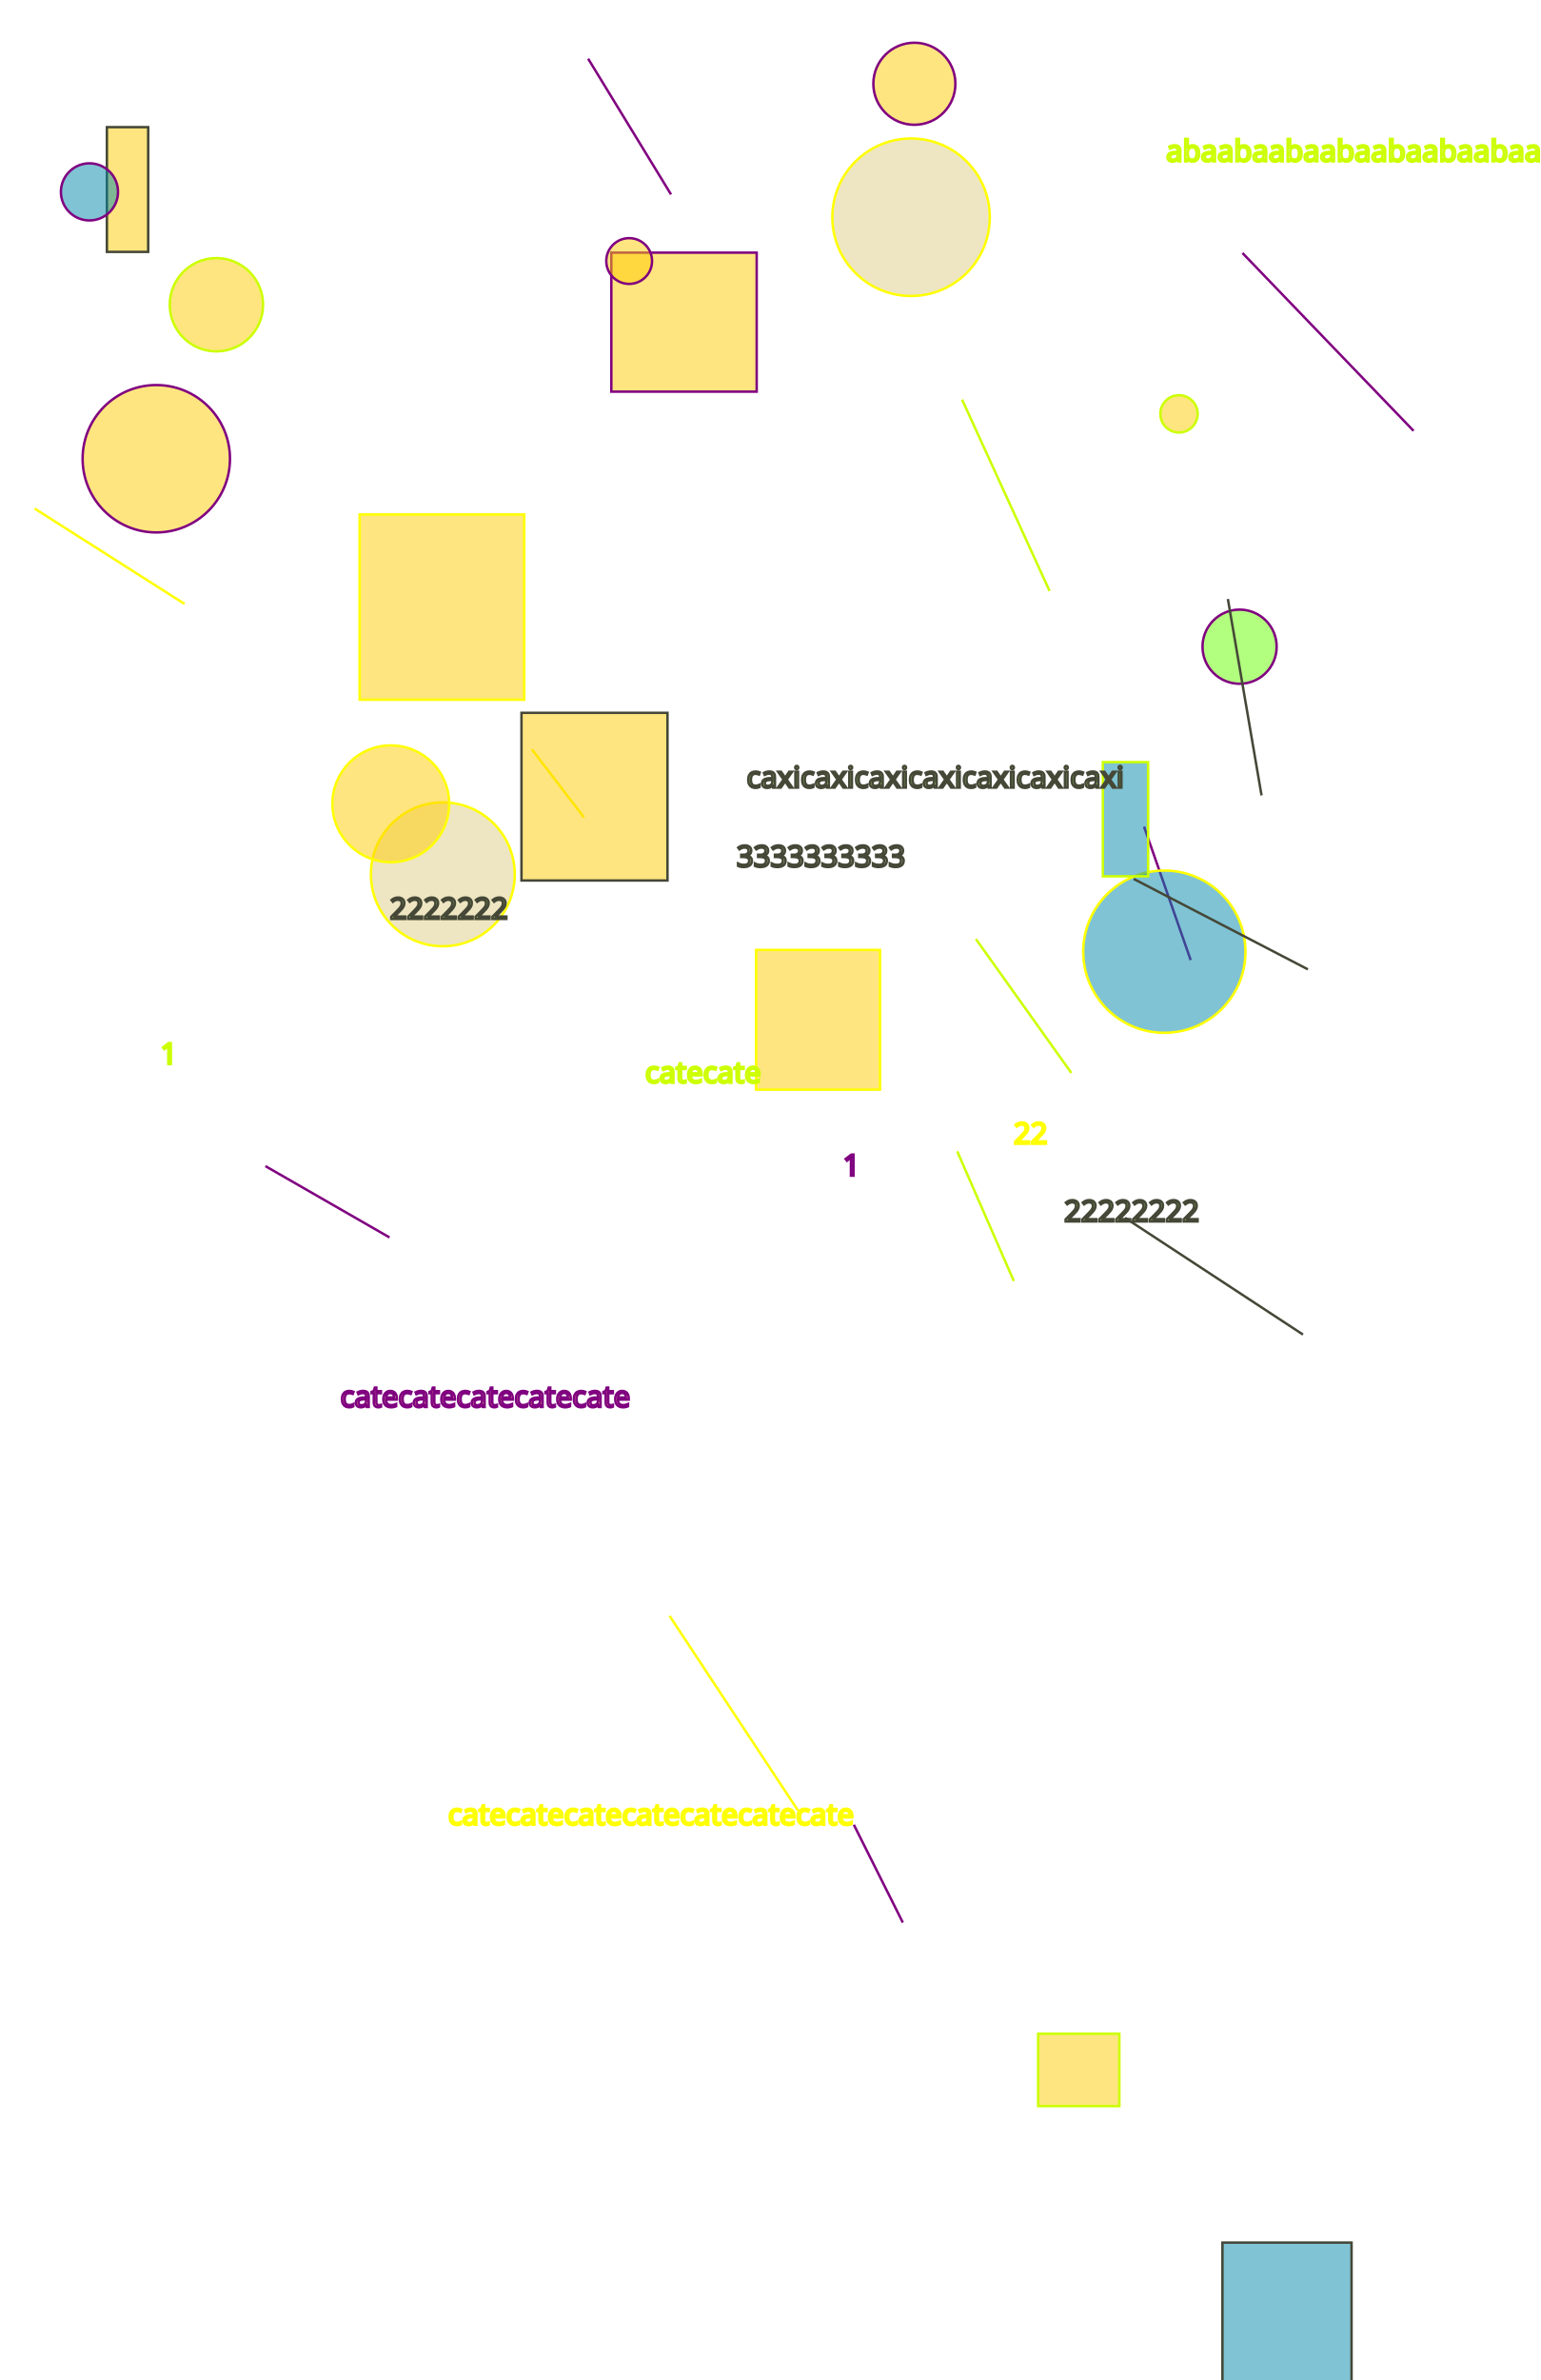
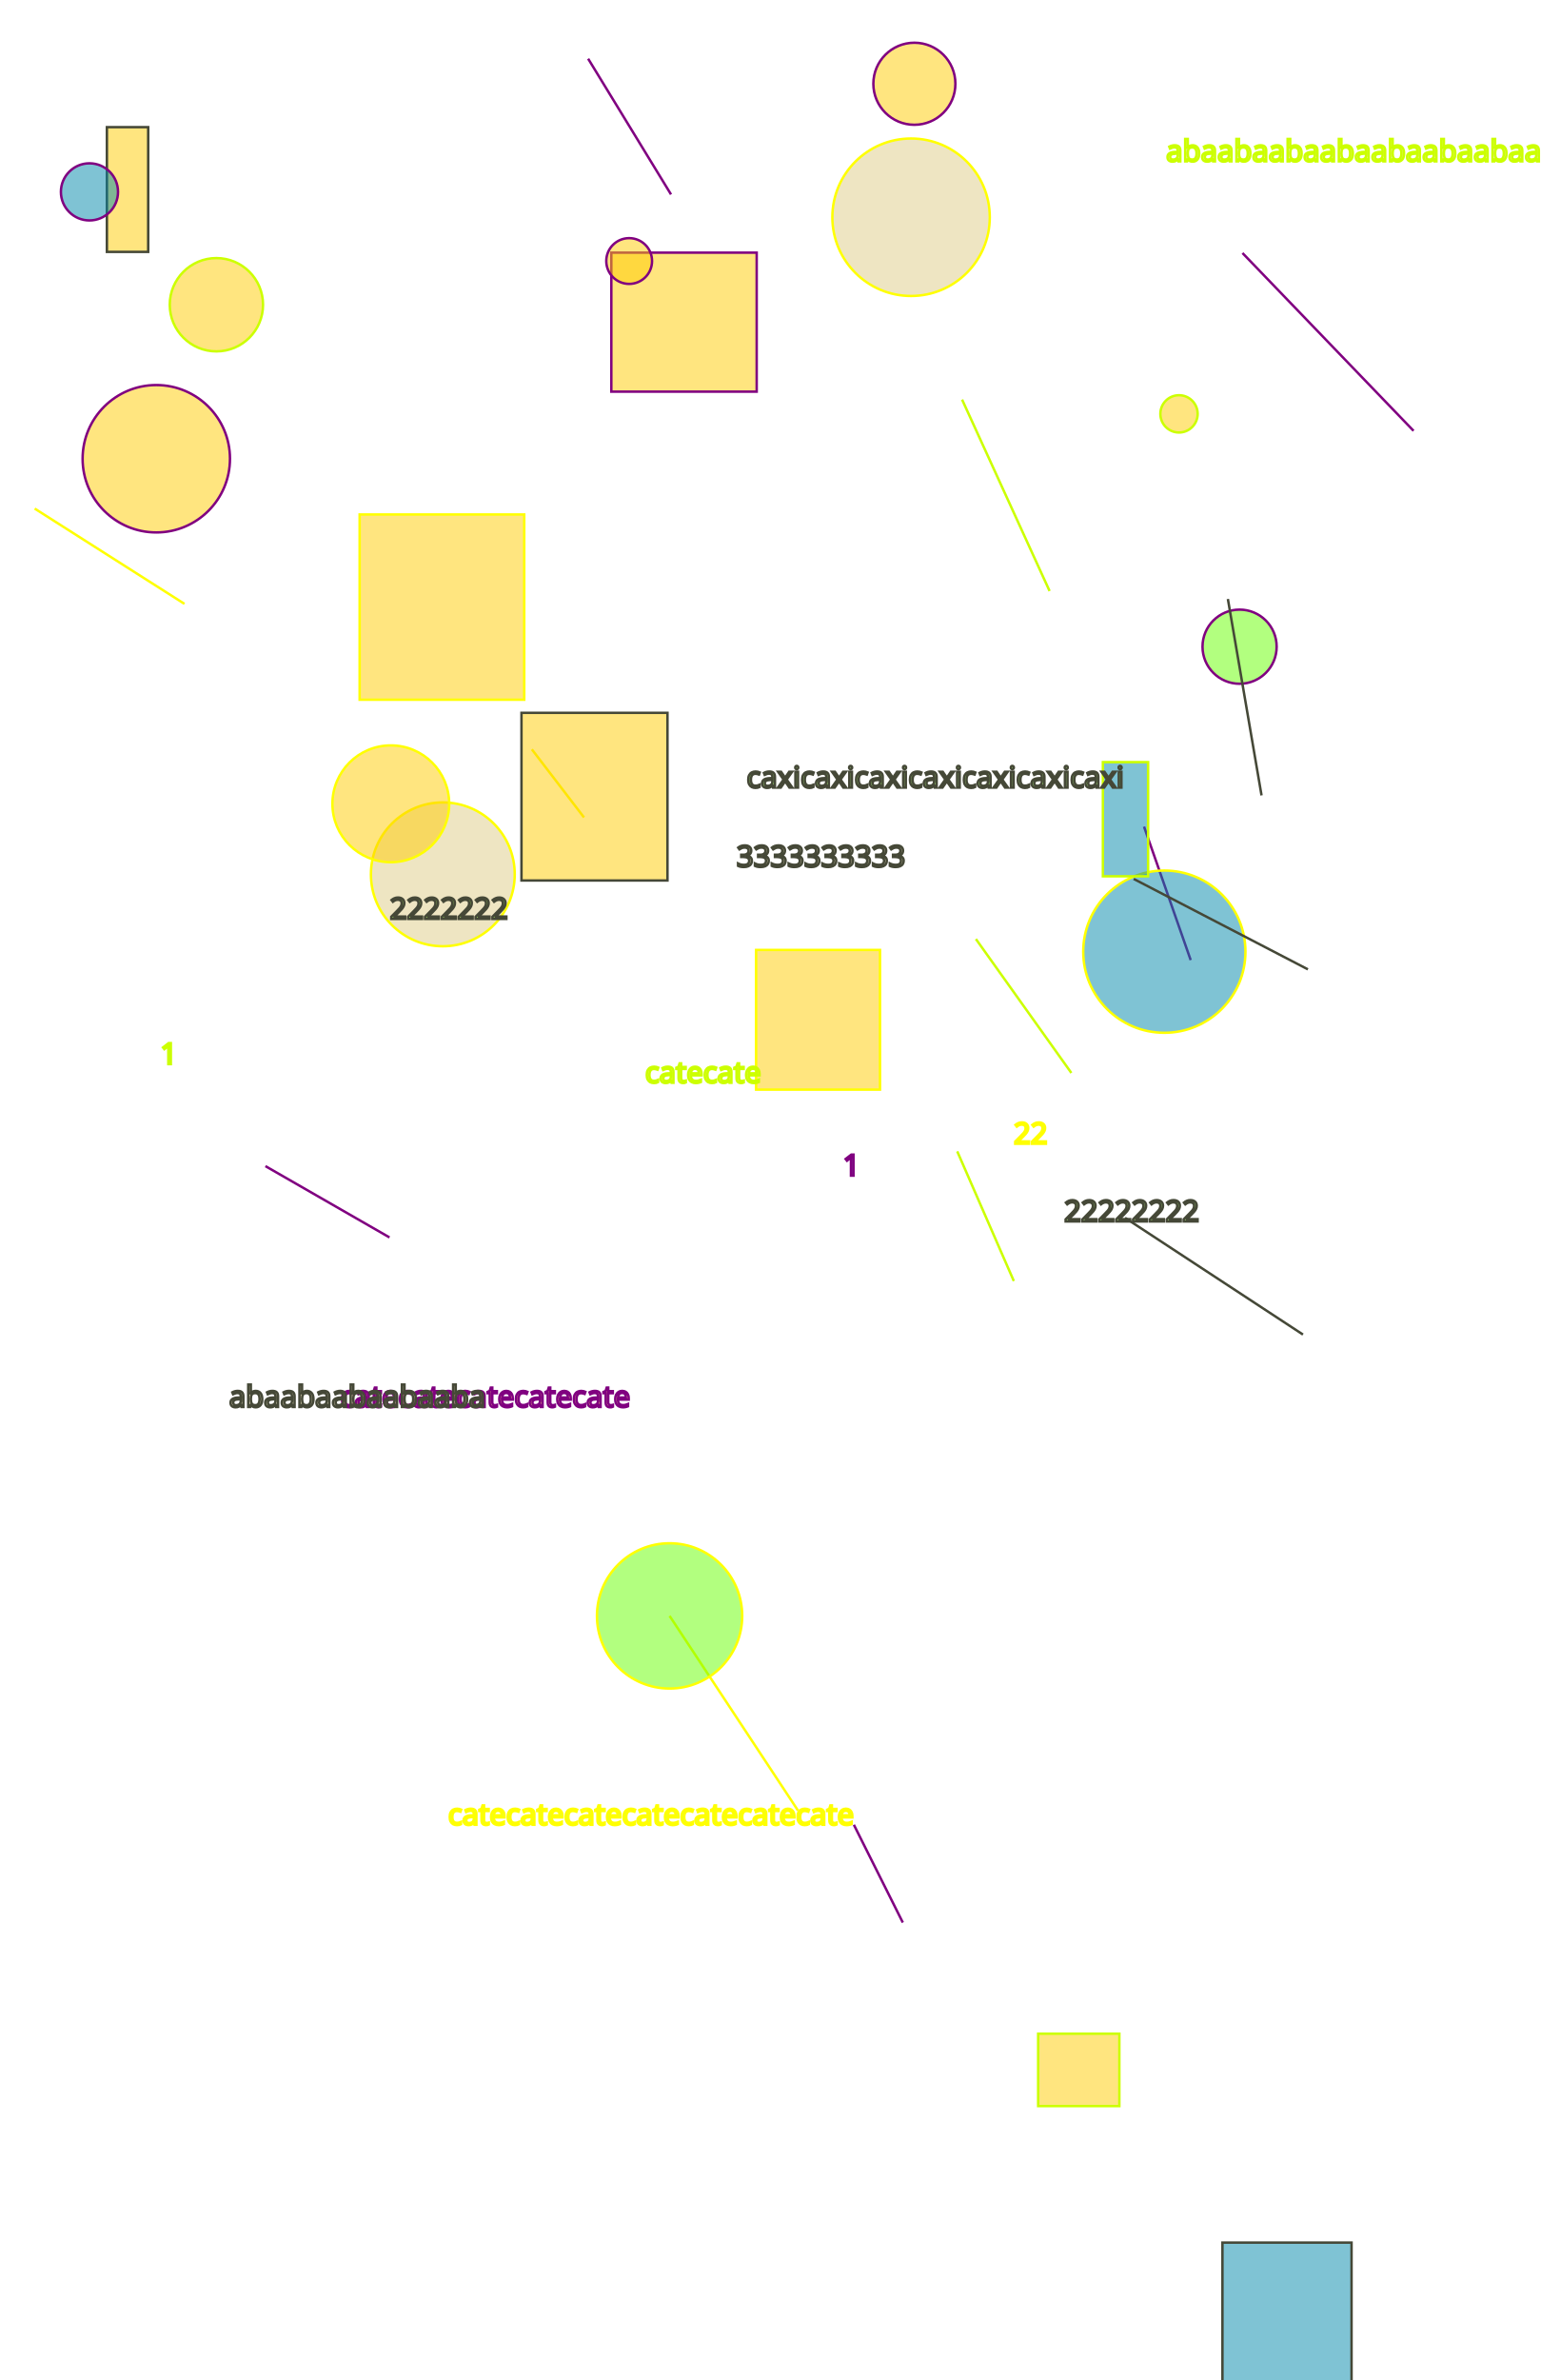
<svg xmlns="http://www.w3.org/2000/svg" version="1.1">
  <rect x="497.5" y="912.5" width="52.543" height="72.296" fill-opacity="0.5" stroke="#454837" fill="#0088aa" />
  <rect x="422.5" y="827.5" width="33.05" height="29.454" fill-opacity="0.5" stroke="#ccff00" fill="#ffcc00" />
  <text x="347.5" y="742.5" stroke="#ffff00" fill="#66ff00" fill-opacity="0.5" text-anchor="end" font-family="sans" font-weight="normal" font-size="12"> catecatecatecatecatecatecate
</text>
  <line x1="272.5" y1="657.5" x2="324.77" y2="736.718" fill-opacity="0.5" stroke="#ffff00" />
  <text x="197.5" y="572.5" stroke="#800080" fill="#ffcc00" fill-opacity="0.5" text-anchor="middle" font-family="sans" font-weight="normal" font-size="12"> catecatecatecatecate
</text>
  <line x1="347.5" y1="742.5" x2="367.424" y2="782.28" fill-opacity="0.5" stroke="#800080" />
+   <circle r="29.558" cx="272.5" cy="657.5" fill-opacity="0.5" stroke="#ffff00" fill="#66ff00" />
+   <text x="197.5" y="572.5" stroke="#454837" fill="#decd87" fill-opacity="0.5" text-anchor="end" font-family="sans" font-weight="normal" font-size="12"> abaabaabaabaaba
+ </text>
  <text x="474.587" y="65.662" stroke="#ccff00" fill="#decd87" fill-opacity="0.5" text-anchor="start" font-family="sans" font-weight="normal" font-size="12"> abaabaabaabaabaabaabaaba
</text>
  <line x1="397.164" y1="382.086" x2="436.01" y2="436.578" fill-opacity="0.5" stroke="#ccff00" />
  <circle r="32.035" cx="370.779" cy="88.397" fill-opacity="0.5" stroke="#ffff00" fill="#decd87" />
  <line x1="216.451" y1="304.908" x2="237.664" y2="332.602" fill-opacity="0.5" stroke="#ffff00" />
  <text x="349.943" y="478.356" stroke="#800080" fill="#0088aa" fill-opacity="0.5" text-anchor="end" font-family="sans" font-weight="normal" font-size="12"> 1
</text>
  <circle r="18.98" cx="88.065" cy="123.994" fill-opacity="0.5" stroke="#ccff00" fill="#ffcc00" />
  <line x1="108.023" y1="474.492" x2="158.516" y2="503.503" fill-opacity="0.5" stroke="#800080" />
  <circle r="16.695" cx="372.124" cy="34.081" fill-opacity="0.5" stroke="#800080" fill="#ffcc00" />
  <circle r="15.087" cx="504.474" cy="263.134" fill-opacity="0.5" stroke="#800080" fill="#66ff00" />
  <circle r="7.59" cx="479.823" cy="168.398" fill-opacity="0.5" stroke="#ccff00" fill="#ffcc00" />
  <rect x="43.504" y="51.739" width="16.807" height="50.755" fill-opacity="0.5" stroke="#454837" fill="#ffcc00" />
  <line x1="457.871" y1="495.535" x2="530.272" y2="543.029" fill-opacity="0.5" stroke="#454837" />
  <rect x="212.226" y="290.047" width="59.419" height="68.224" fill-opacity="0.5" stroke="#454837" fill="#ffcc00" />
  <line x1="465.585" y1="336.352" x2="484.575" y2="390.658" fill-opacity="0.5" stroke="#800080" />
  <circle r="29.263" cx="180.217" cy="355.764" fill-opacity="0.5" stroke="#ffff00" fill="#decd87" />
  <text x="368.457" y="352.668" stroke="#454837" fill="#decd87" fill-opacity="0.5" text-anchor="end" font-family="sans" font-weight="normal" font-size="12"> 3333333333
</text>
  <rect x="146.359" y="209.336" width="66.992" height="75.376" fill-opacity="0.5" stroke="#ffff00" fill="#ffcc00" />
  <text x="433.096" y="497.007" stroke="#454837" fill="#66ff00" fill-opacity="0.5" text-anchor="start" font-family="sans" font-weight="normal" font-size="12"> 22222222
</text>
  <circle r="11.622" cx="36.411" cy="78.074" fill-opacity="0.5" stroke="#800080" fill="#0088aa" />
  <text x="206.71" y="373.89" stroke="#454837" fill="#66ff00" fill-opacity="0.5" text-anchor="end" font-family="sans" font-weight="normal" font-size="12"> 2222222
</text>
  <circle r="29.986" cx="63.606" cy="186.66" fill-opacity="0.5" stroke="#800080" fill="#ffcc00" />
  <rect x="248.791" y="102.801" width="59.161" height="56.562" fill-opacity="0.5" stroke="#800080" fill="#ffcc00" />
  <text x="65.267" y="432.982" stroke="#ccff00" fill="#0088aa" fill-opacity="0.5" text-anchor="start" font-family="sans" font-weight="normal" font-size="12"> 1
</text>
  <circle r="33.009" cx="473.852" cy="387.227" fill-opacity="0.5" stroke="#ffff00" fill="#0088aa" />
  <text x="412.571" y="465.386" stroke="#ffff00" fill="#66ff00" fill-opacity="0.5" text-anchor="start" font-family="sans" font-weight="normal" font-size="12"> 22
</text>
  <line x1="499.711" y1="243.727" x2="513.41" y2="323.641" fill-opacity="0.5" stroke="#454837" />
  <circle r="9.314" cx="256.05" cy="106.209" fill-opacity="0.5" stroke="#800080" fill="#ffcc00" />
  <rect x="448.845" y="310.099" width="18.4" height="46.461" fill-opacity="0.5" stroke="#ccff00" fill="#0088aa" />
  <rect x="307.709" y="386.519" width="50.428" height="56.847" fill-opacity="0.5" stroke="#ffff00" fill="#ffcc00" />
  <circle r="23.761" cx="159.046" cy="327.063" fill-opacity="0.5" stroke="#ffff00" fill="#ffcc00" />
  <line x1="239.358" y1="23.885" x2="273.082" y2="79.115" fill-opacity="0.5" stroke="#800080" />
  <line x1="391.545" y1="162.597" x2="427.155" y2="240.488" fill-opacity="0.5" stroke="#ccff00" />
  <text x="303.854" y="320.478" stroke="#454837" fill="#66ff00" fill-opacity="0.5" text-anchor="start" font-family="sans" font-weight="normal" font-size="12"> caxicaxicaxicaxicaxicaxicaxi
</text>
  <line x1="505.653" y1="102.961" x2="575.275" y2="175.299" fill-opacity="0.5" stroke="#800080" />
  <line x1="14.117" y1="206.943" x2="75.07" y2="245.712" fill-opacity="0.5" stroke="#ffff00" />
  <line x1="461.373" y1="357.627" x2="532.281" y2="394.427" fill-opacity="0.5" stroke="#454837" />
  <text x="262.549" y="440.571" stroke="#ccff00" fill="#ffcc00" fill-opacity="0.5" text-anchor="start" font-family="sans" font-weight="normal" font-size="12"> catecate
</text>
  <line x1="389.57" y1="468.485" x2="412.602" y2="521.255" fill-opacity="0.5" stroke="#ccff00" />
</svg>
